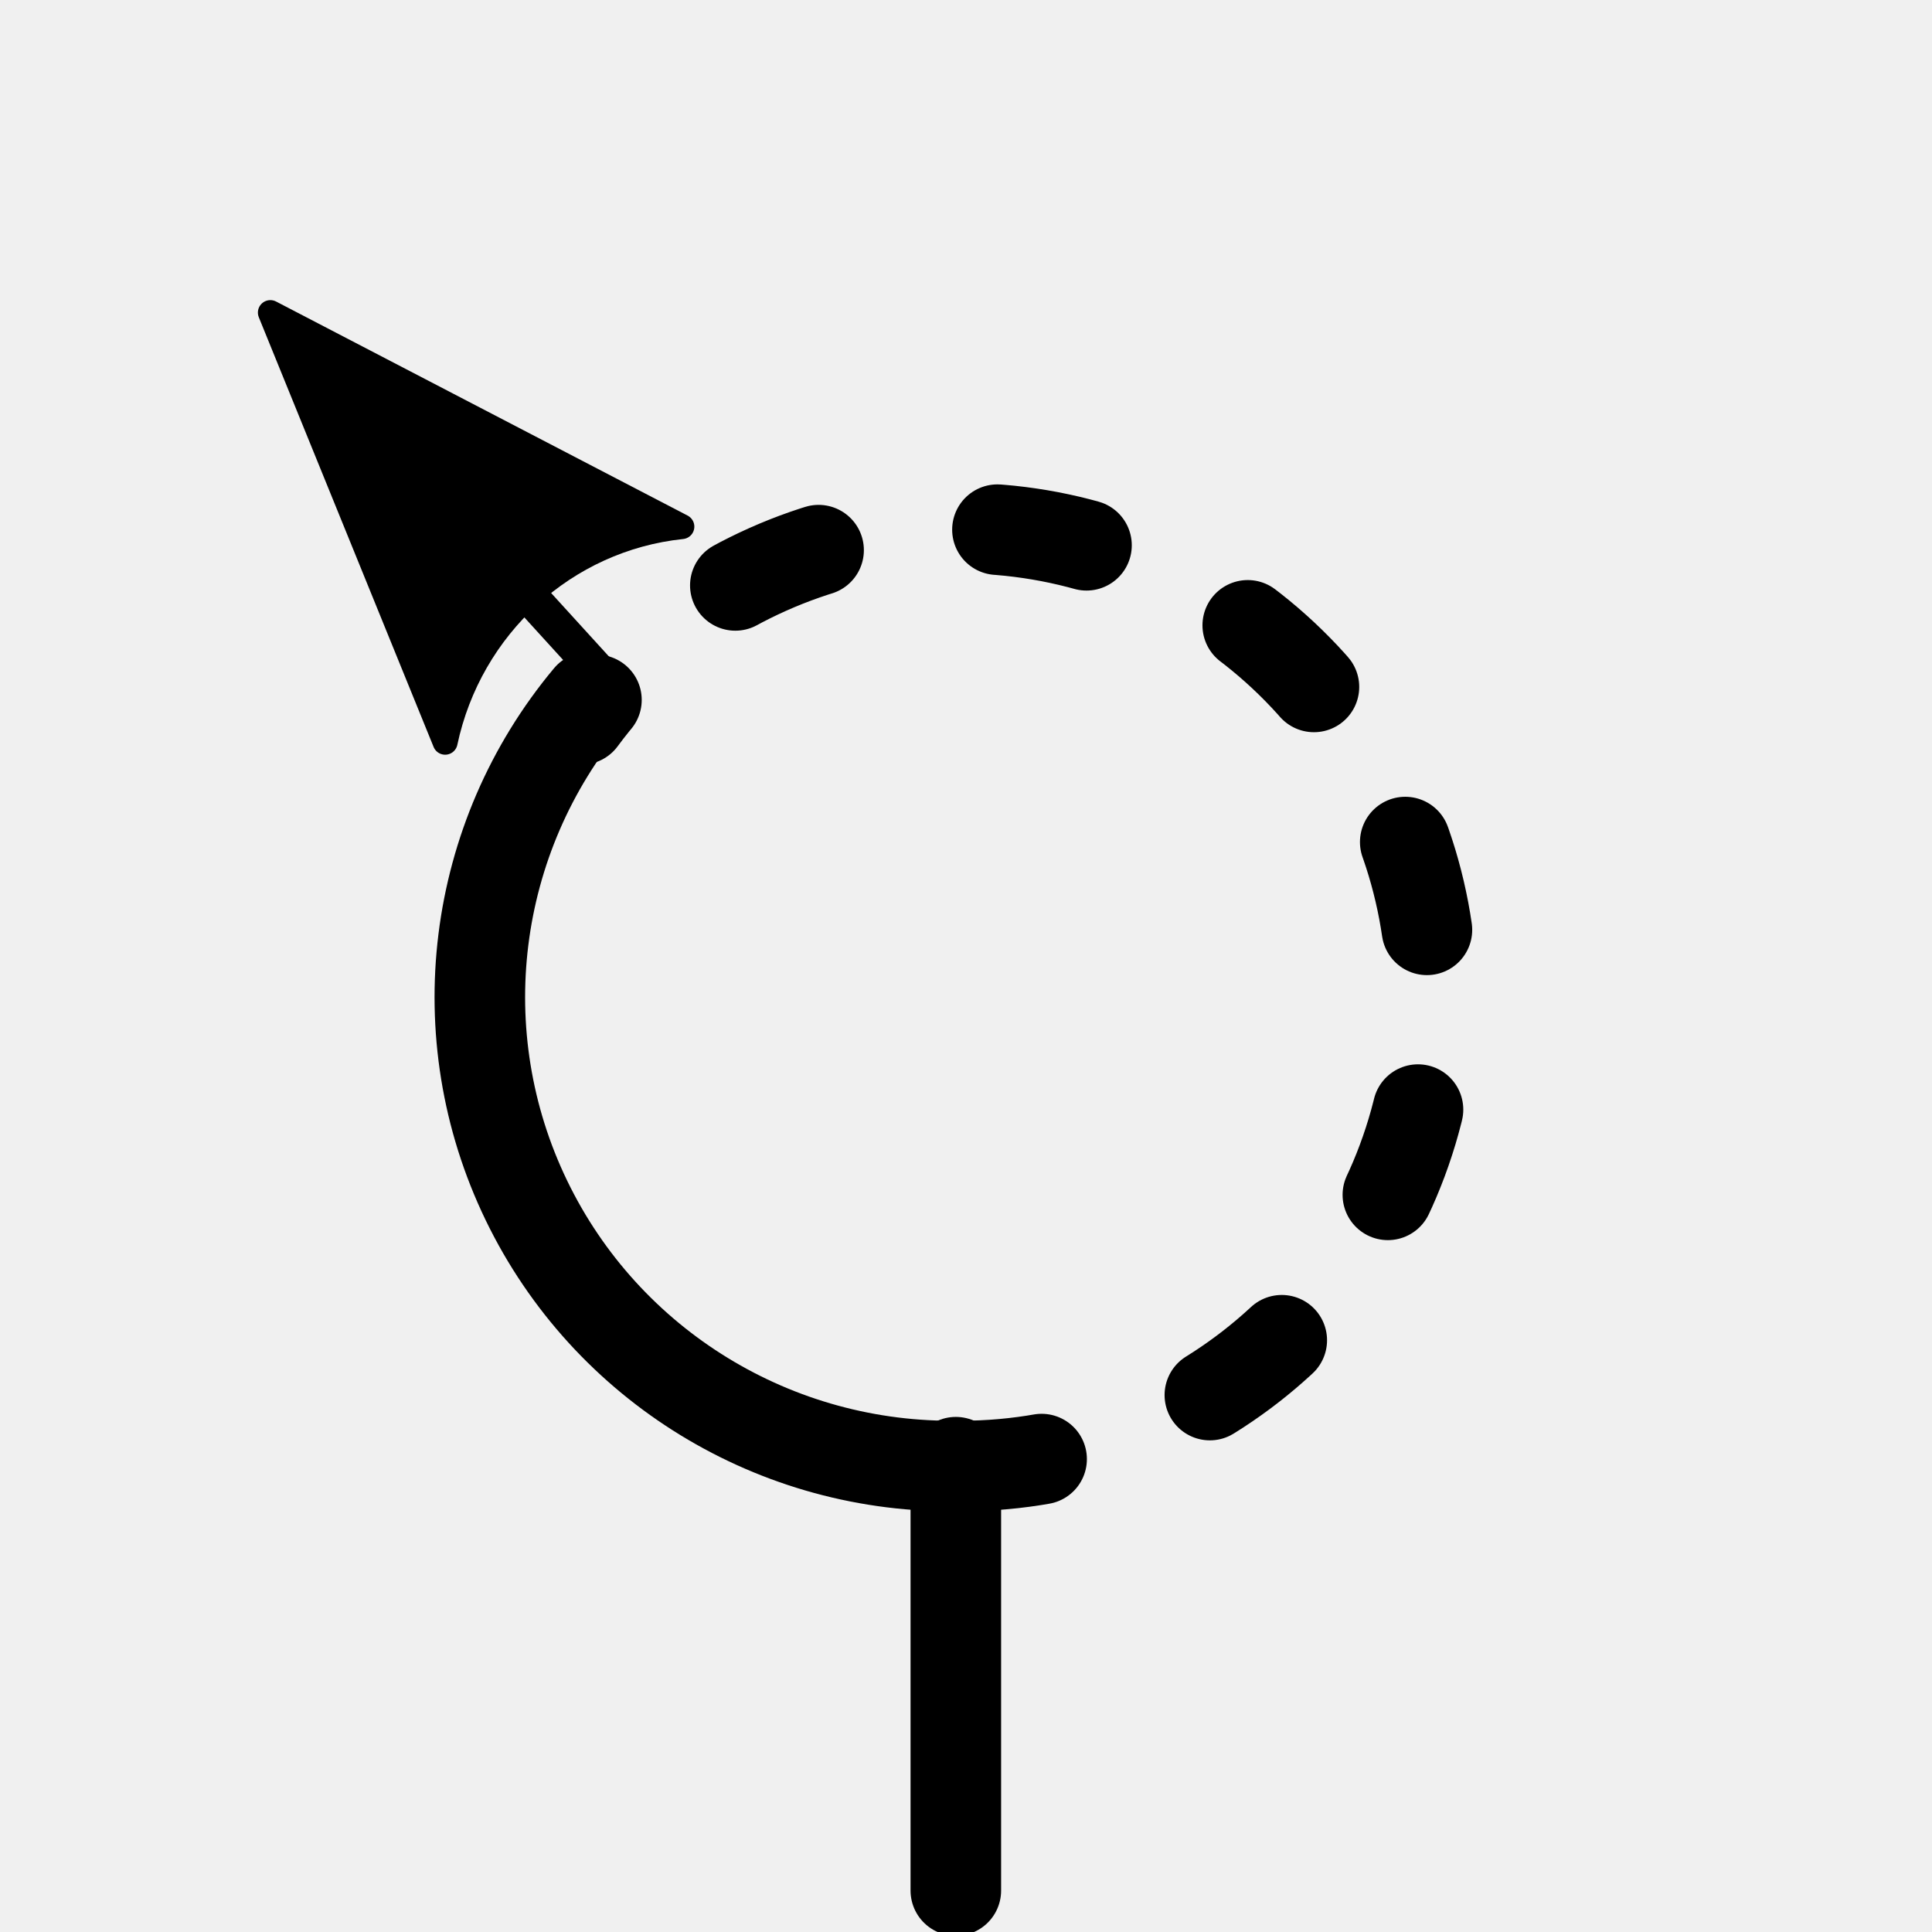
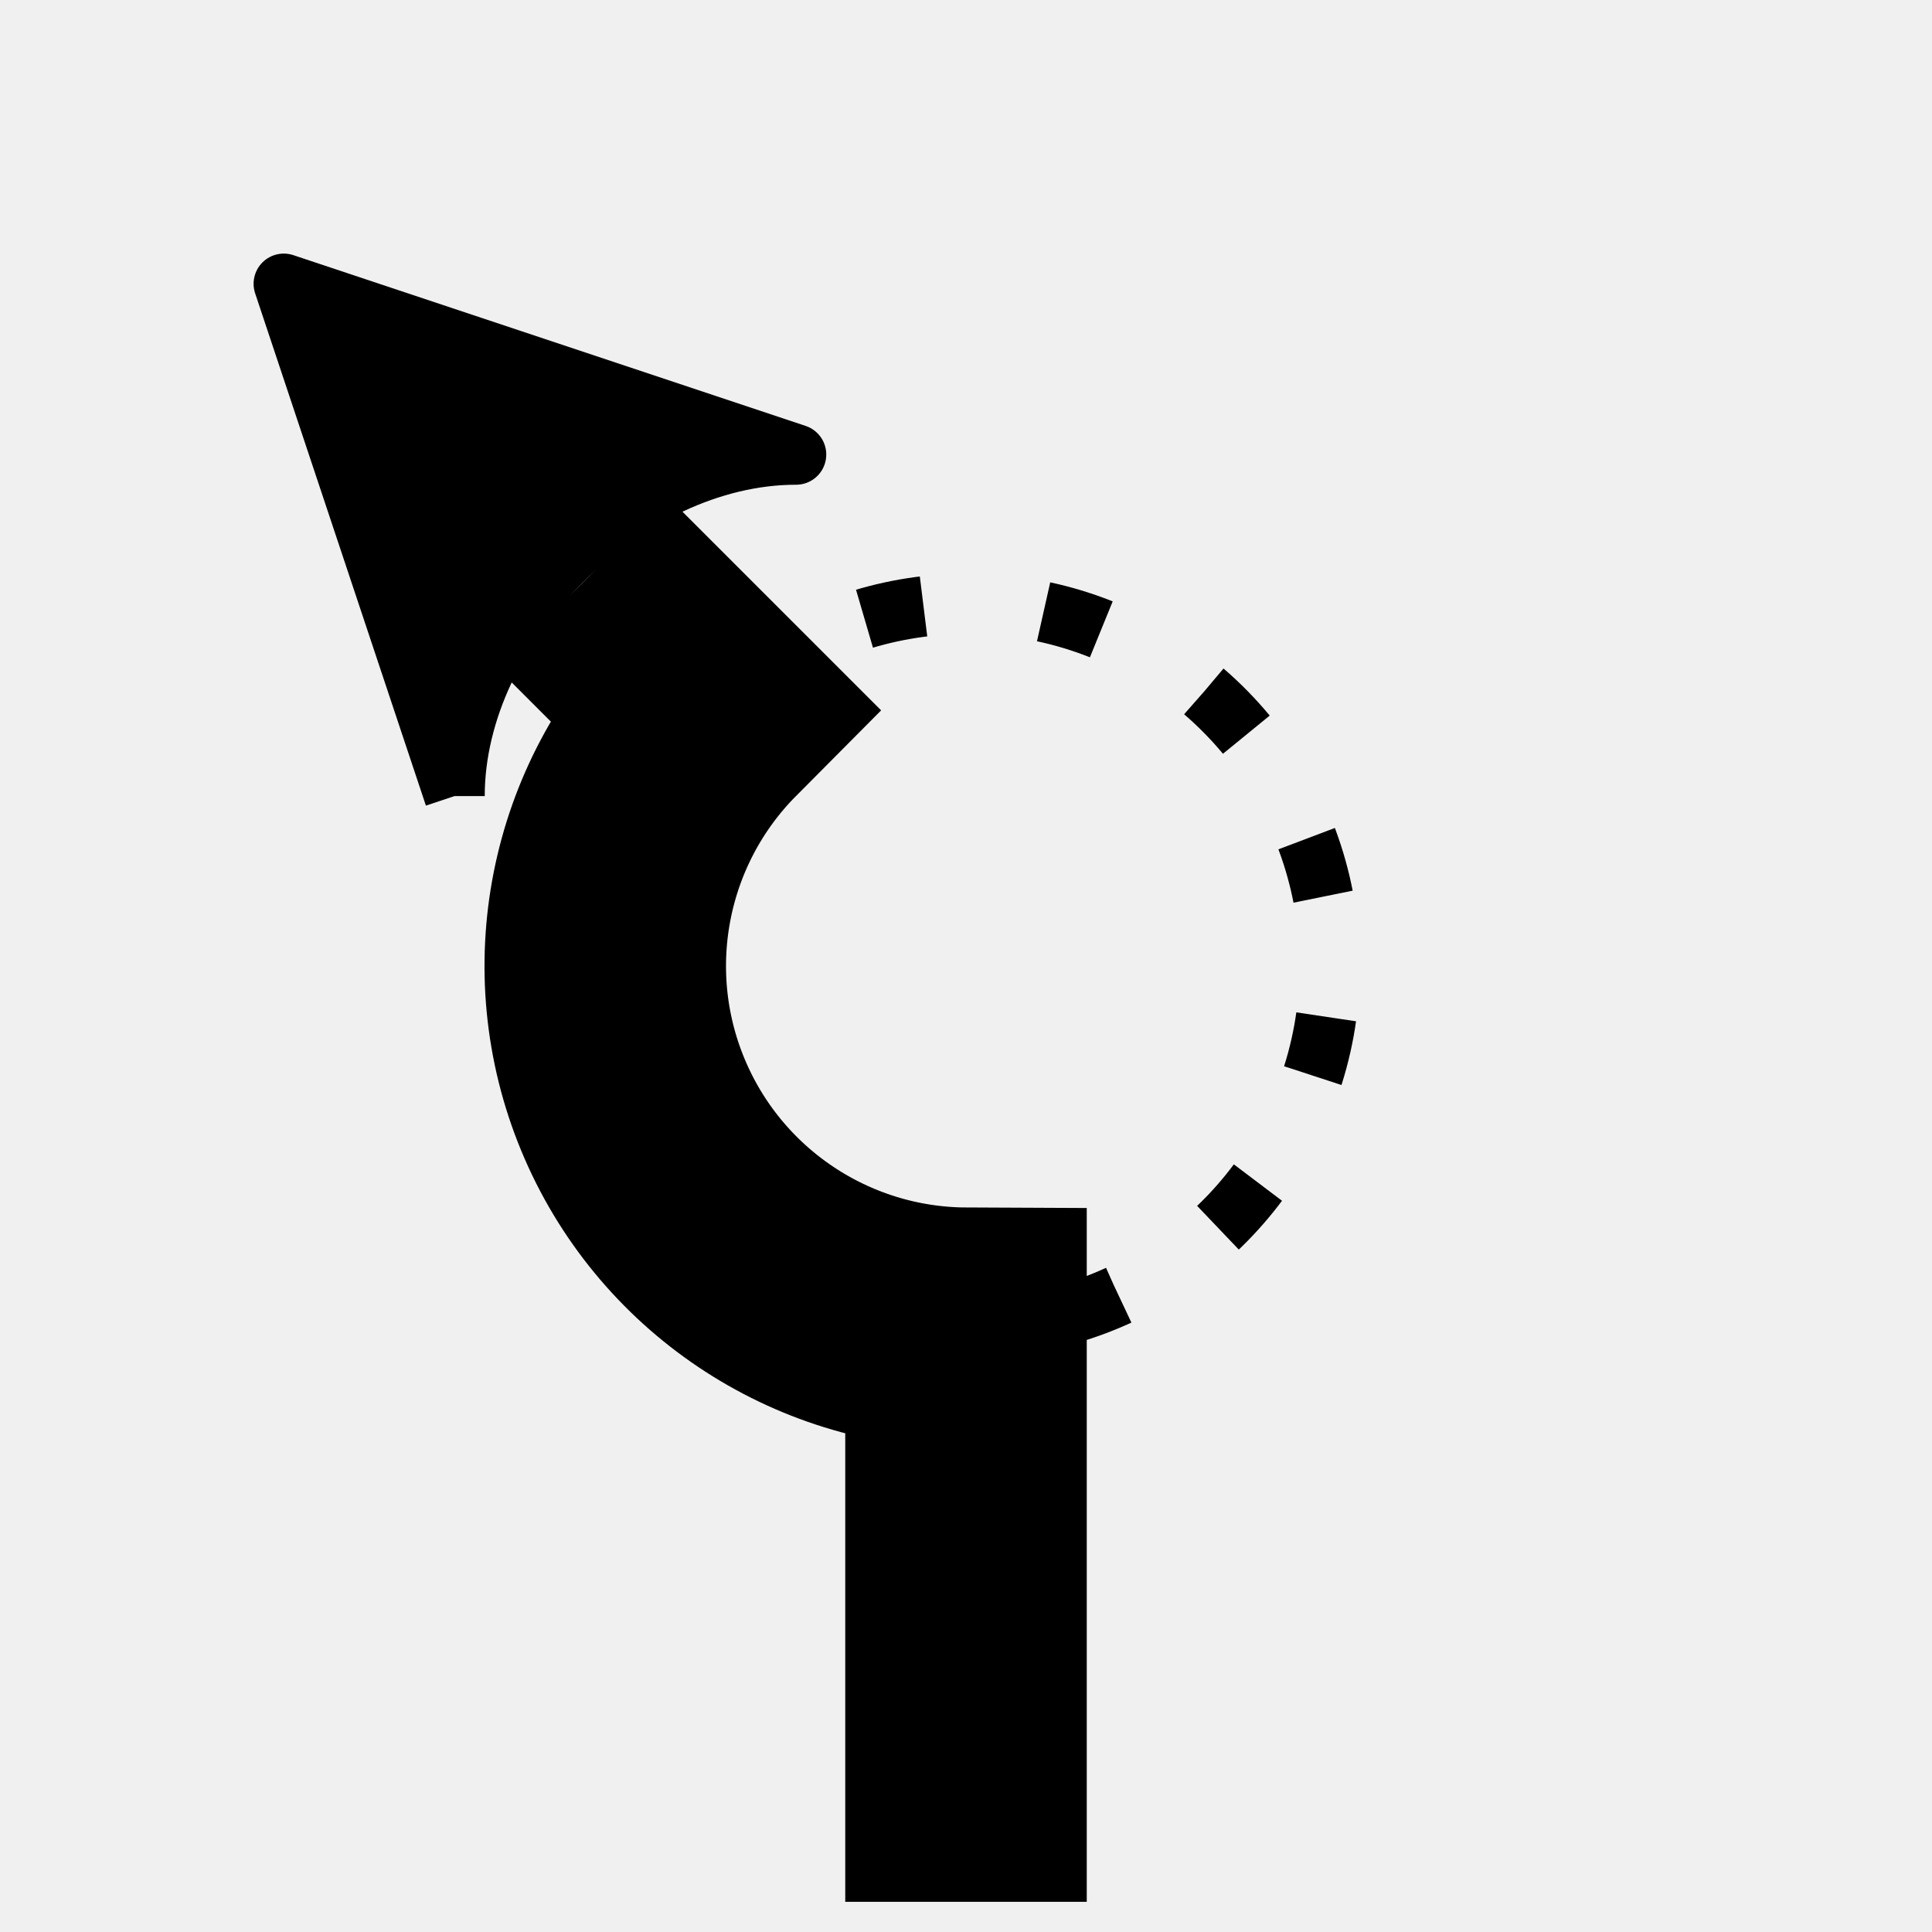
- <svg xmlns="http://www.w3.org/2000/svg" width="64px" height="64px" id="svg2652">
-   <defs id="defs2654">
-     <marker orient="auto" refY="0.0" refX="0.0" id="Arrow2Lstart" style="overflow:visible">
-       <path id="path3850" style="font-size:12.0;fill-rule:evenodd;stroke-width:0.625;stroke-linejoin:round" d="M 8.719,4.034 L -2.207,0.016 L 8.719,-4.002 C 6.973,-1.63 6.983,1.616 8.719,4.034 z " transform="scale(1.1) translate(1,0)" />
-     </marker>
-     <marker orient="auto" refY="0.0" refX="0.0" id="Arrow2Lend" style="overflow:visible;">
-       <path id="path3484" style="font-size:12.0;fill-rule:evenodd;stroke-width:0.625;stroke-linejoin:round;" d="M 8.719,4.034 L -2.207,0.016 L 8.719,-4.002 C 6.973,-1.63 6.983,1.616 8.719,4.034 z " transform="scale(1.1) rotate(180) translate(1,0)" />
-     </marker>
-     <marker orient="auto" refY="0.0" refX="0.0" id="Arrow2LstartW" style="overflow:visible">
-       <path id="path5083" style="stroke-linejoin:round;font-size:12.0;fill-rule:evenodd;stroke:#ffffff;stroke-width:0.625;fill:#ffffff" d="M 8.719,4.034 L -2.207,0.016 L 8.719,-4.002 C 6.973,-1.63 6.983,1.616 8.719,4.034 z " transform="scale(1.1) translate(1,0)" />
-     </marker>
-     <marker orient="auto" refY="0.0" refX="0.0" id="Arrow2LstartWY" style="overflow:visible">
-       <path id="path3202" style="stroke-linejoin:round;font-size:12.0;fill-rule:evenodd;stroke:#000000;stroke-width:0.625;fill:#000000" d="M 8.719,4.034 L -2.207,0.016 L 8.719,-4.002 C 6.973,-1.63 6.983,1.616 8.719,4.034 z " transform="scale(1.1) translate(1,0)" />
-     </marker>
-   </defs>
-   <g id="layer1">
-     <path style="fill:none;fill-opacity:1;fill-rule:evenodd;stroke:#000000;stroke-width:3;stroke-linecap:round;stroke-linejoin:miter;stroke-miterlimit:4;stroke-dasharray:3, 6;stroke-dashoffset:0;stroke-opacity:1" id="path2680" d="M 31.572,48.561 A 15.604,15.532 0 1 1 43.836,23.831" transform="matrix(-1,0,0,1,63.08988,0)" />
-     <path d="M 31.572,48.561 A 15.604,15.532 0 0 1 19.269,23.097" id="path3452" style="fill:none;fill-opacity:1;fill-rule:evenodd;stroke:#000000;stroke-width:3;stroke-linecap:round;stroke-linejoin:miter;stroke-miterlimit:4;stroke-dasharray:none;stroke-dashoffset:0;stroke-opacity:1" transform="translate(0.236017,2.0540018e-7)" />
-     <path style="fill:none;fill-rule:evenodd;stroke:#000000;stroke-width:3;stroke-linecap:round;stroke-linejoin:miter;stroke-miterlimit:4;stroke-dasharray:none;stroke-opacity:1" d="M 31.663,62.627 C 31.663,48.437 31.663,48.437 31.663,48.437" id="path3456" />
-     <path style="stroke-linejoin:miter;marker-end:none;stroke-opacity:1;fill-rule:evenodd;marker-start:url(#Arrow2LstartWY);stroke:#000000;stroke-linecap:round;stroke-miterlimit:4;stroke-dasharray:none;stroke-width:1.2;fill:none" d="M 10.044,11.518 C 19.837,22.27 19.837,22.27 19.837,22.27" id="path4821" />
+ <svg xmlns="http://www.w3.org/2000/svg" width="64px" height="64px">
+   <g>
+     <path d="M 23.54 23.54 A 12 12 0 1 1 32 44" style="fill:none;stroke:#000000;stroke-width:2;stroke-linecap:butt;stroke-linejoin:miter;stroke-opacity:1;stroke-miterlimit:4;stroke-dasharray:2,4" />
+     <path d="M 32,63 L 32,44 A 12 12 0 0 1 23.54 23.54 L 19.3 19.3" style="fill:none;stroke:#000000;stroke-width:8;stroke-linecap:butt;stroke-linejoin:miter;stroke-opacity:1;stroke-miterlimit:4;stroke-dasharray:none" />
+     <path transform="translate(19.3,19.3) scale(2) rotate(315)" d="M -4,1 L 0,-7 L 4,1 C 2,-1 -2,-1 -4,1" style="fill:#000000;stroke:#000000;stroke-linejoin:round" />
  </g>
</svg>
